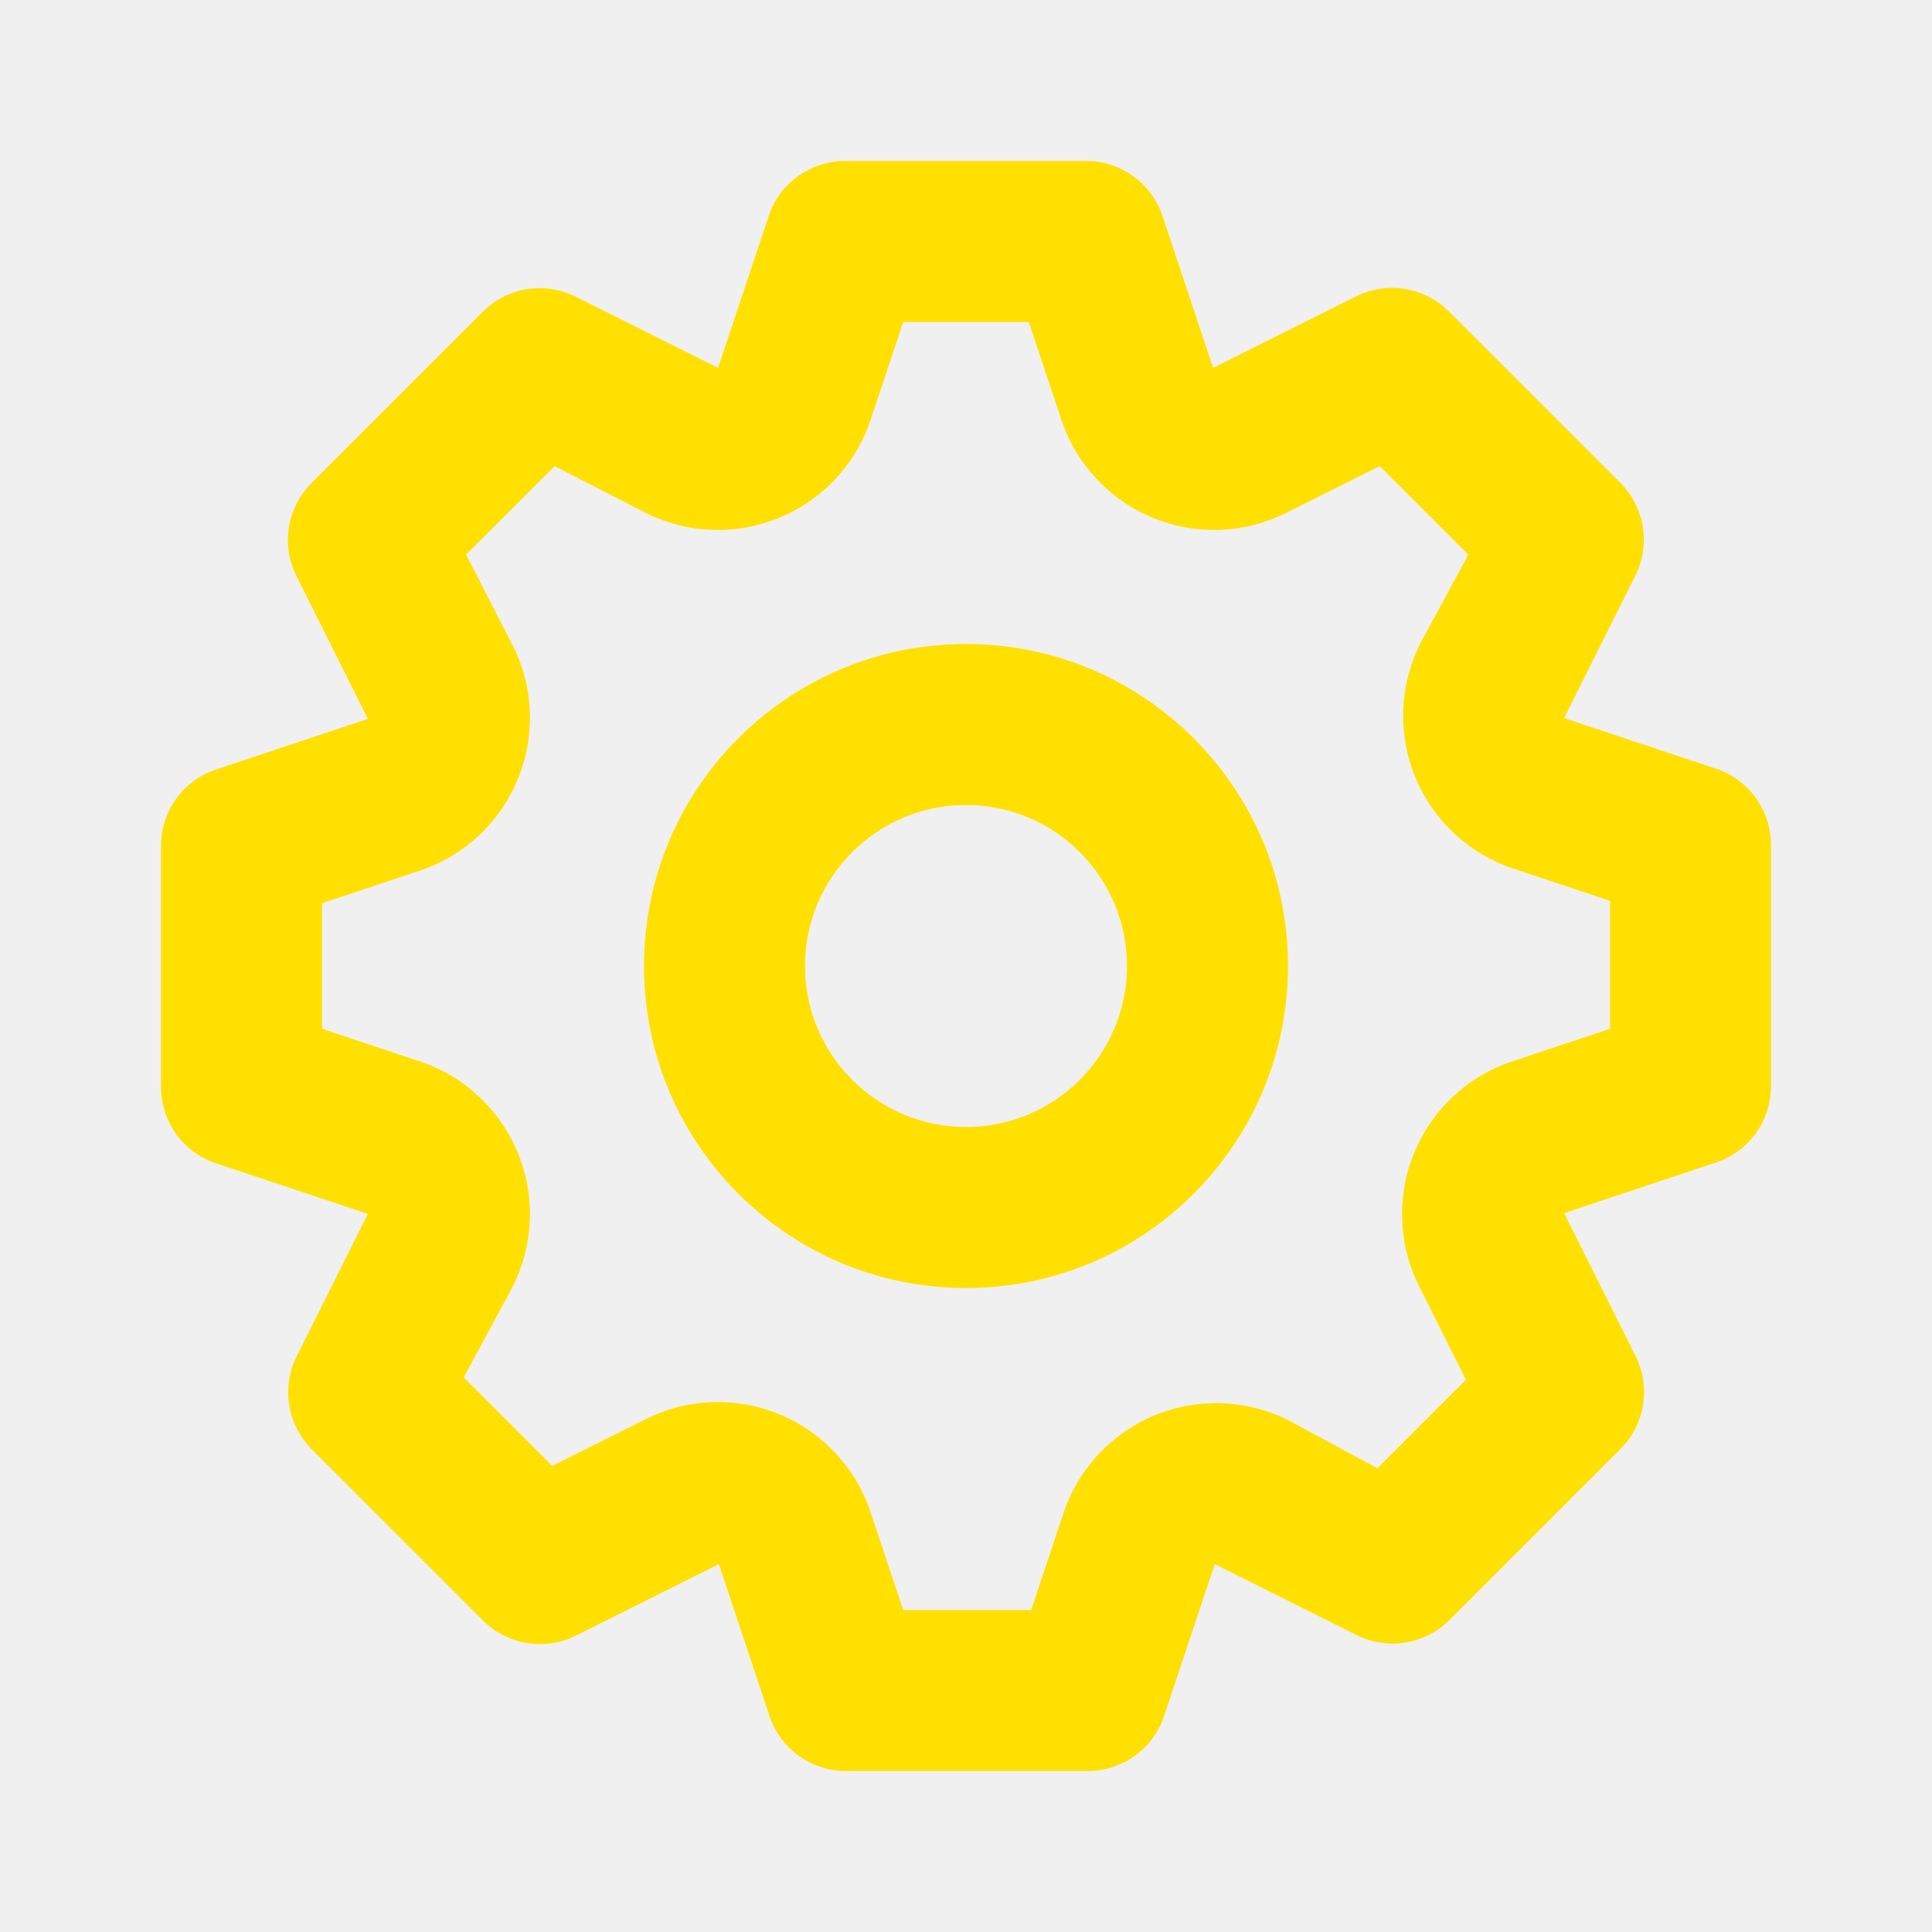
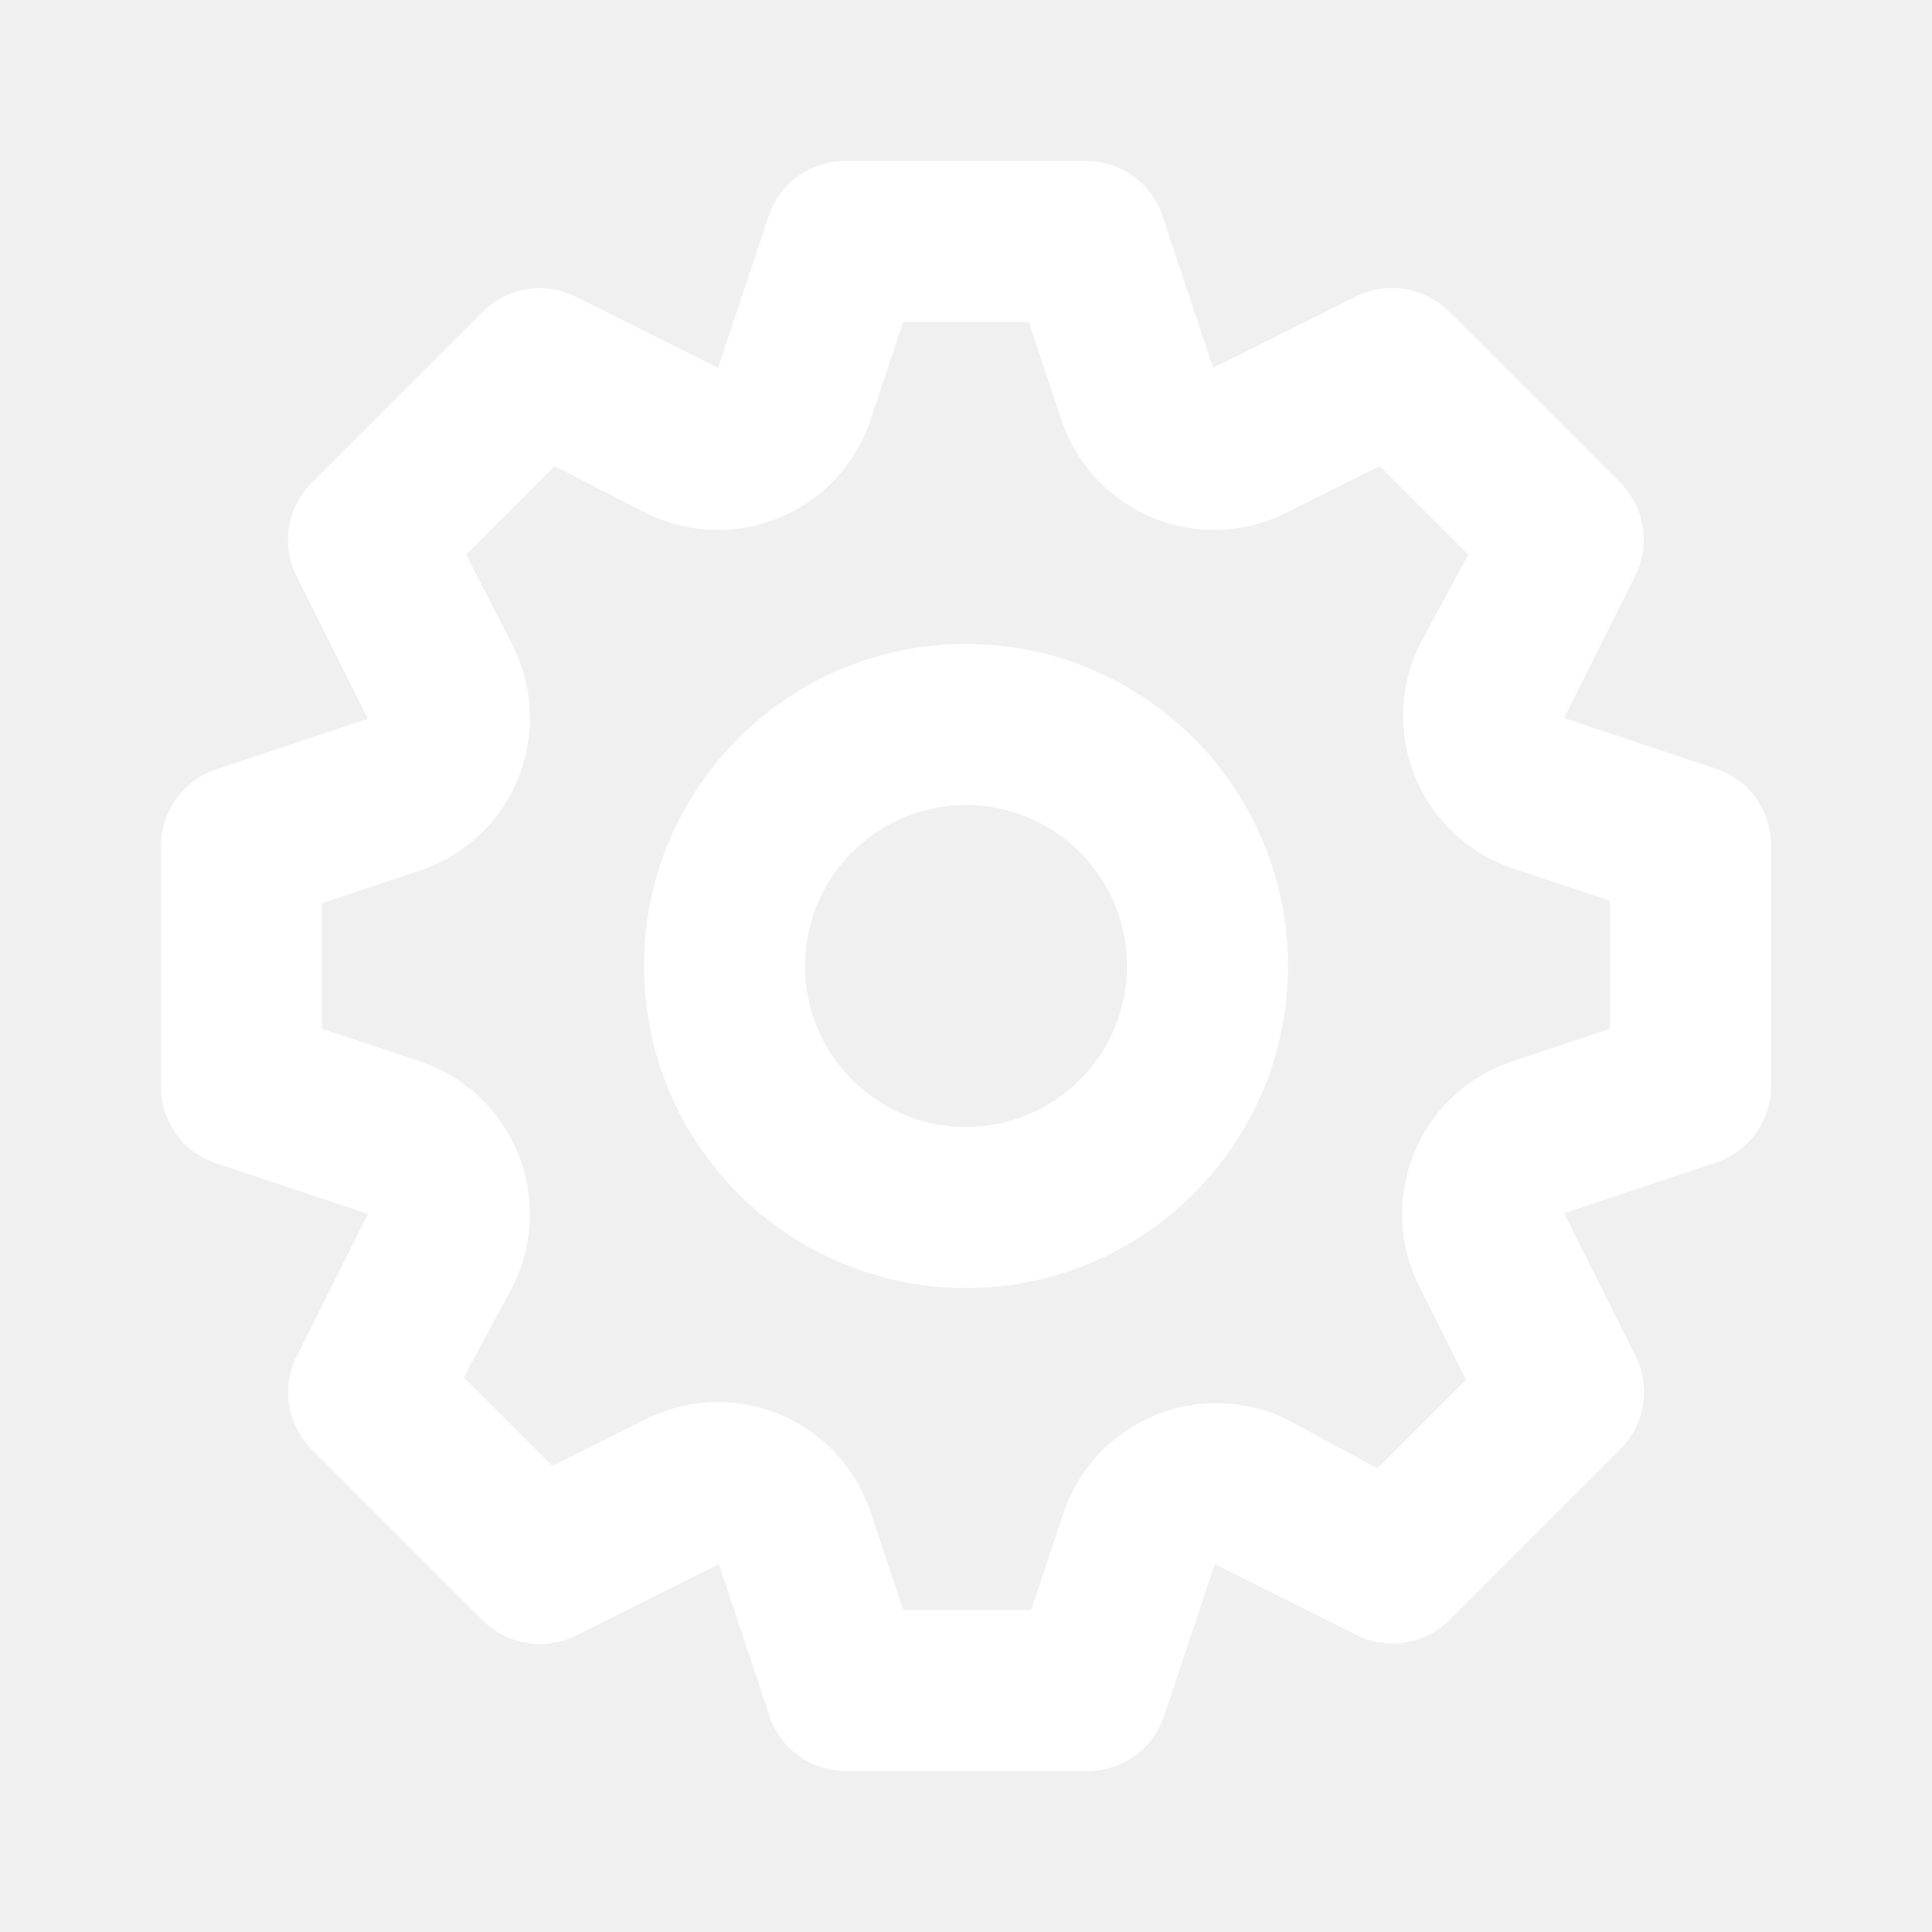
<svg xmlns="http://www.w3.org/2000/svg" id="SvgjsSvg1001" width="288" height="288" version="1.1">
  <defs id="SvgjsDefs1002" />
  <g id="SvgjsG1008" transform="matrix(1,0,0,1,0,0)">
    <svg viewBox="0 0 24 24" width="288" height="288">
-       <path d="M21.32,9.55l-1.89-.63.89-1.78A1,1,0,0,0,20.13,6L18,3.87a1,1,0,0,0-1.15-.19l-1.78.89-.63-1.89A1,1,0,0,0,13.5,2h-3a1,1,0,0,0-.95.68L8.92,4.57,7.14,3.68A1,1,0,0,0,6,3.87L3.87,6a1,1,0,0,0-.19,1.15l.89,1.78-1.89.63A1,1,0,0,0,2,10.5v3a1,1,0,0,0,.68.95l1.89.63-.89,1.78A1,1,0,0,0,3.87,18L6,20.13a1,1,0,0,0,1.15.19l1.78-.89.63,1.89a1,1,0,0,0,.95.68h3a1,1,0,0,0,.95-.68l.63-1.89,1.78.89A1,1,0,0,0,18,20.13L20.13,18a1,1,0,0,0,.19-1.15l-.89-1.78,1.89-.63A1,1,0,0,0,22,13.5v-3A1,1,0,0,0,21.32,9.55ZM20,12.78l-1.2.4A2,2,0,0,0,17.64,16l.57,1.14-1.1,1.1L16,17.64a2,2,0,0,0-2.79,1.16l-.4,1.2H11.22l-.4-1.2A2,2,0,0,0,8,17.64l-1.14.57-1.1-1.1L6.36,16A2,2,0,0,0,5.2,13.18L4,12.78V11.22l1.2-.4A2,2,0,0,0,6.36,8L5.79,6.89l1.1-1.1L8,6.36A2,2,0,0,0,10.82,5.2l.4-1.2h1.56l.4,1.2A2,2,0,0,0,16,6.36l1.14-.57,1.1,1.1L17.64,8a2,2,0,0,0,1.16,2.79l1.2.4ZM12,8a4,4,0,1,0,4,4A4,4,0,0,0,12,8Zm0,6a2,2,0,1,1,2-2A2,2,0,0,1,12,14Z" fill="#ffe000" class="color000 svgShape" />
+       <path d="M21.32,9.55l-1.89-.63.89-1.78A1,1,0,0,0,20.13,6L18,3.87a1,1,0,0,0-1.15-.19l-1.78.89-.63-1.89A1,1,0,0,0,13.5,2h-3a1,1,0,0,0-.95.68L8.92,4.57,7.14,3.68A1,1,0,0,0,6,3.87L3.87,6a1,1,0,0,0-.19,1.15l.89,1.78-1.89.63A1,1,0,0,0,2,10.5v3a1,1,0,0,0,.68.95l1.89.63-.89,1.78A1,1,0,0,0,3.87,18L6,20.13a1,1,0,0,0,1.15.19l1.78-.89.63,1.89a1,1,0,0,0,.95.68h3a1,1,0,0,0,.95-.68l.63-1.89,1.78.89A1,1,0,0,0,18,20.13L20.13,18a1,1,0,0,0,.19-1.15l-.89-1.78,1.89-.63A1,1,0,0,0,22,13.5v-3A1,1,0,0,0,21.32,9.55ZM20,12.78l-1.2.4A2,2,0,0,0,17.64,16l.57,1.14-1.1,1.1L16,17.64a2,2,0,0,0-2.79,1.16l-.4,1.2H11.22l-.4-1.2A2,2,0,0,0,8,17.64l-1.14.57-1.1-1.1L6.36,16A2,2,0,0,0,5.2,13.18L4,12.78V11.22l1.2-.4A2,2,0,0,0,6.36,8L5.79,6.89l1.1-1.1L8,6.36A2,2,0,0,0,10.82,5.2l.4-1.2h1.56l.4,1.2A2,2,0,0,0,16,6.36l1.14-.57,1.1,1.1L17.64,8a2,2,0,0,0,1.16,2.79l1.2.4ZM12,8a4,4,0,1,0,4,4A4,4,0,0,0,12,8Zm0,6a2,2,0,1,1,2-2A2,2,0,0,1,12,14Z" fill="#ffffff" class="color000 svgShape" />
    </svg>
  </g>
</svg>
